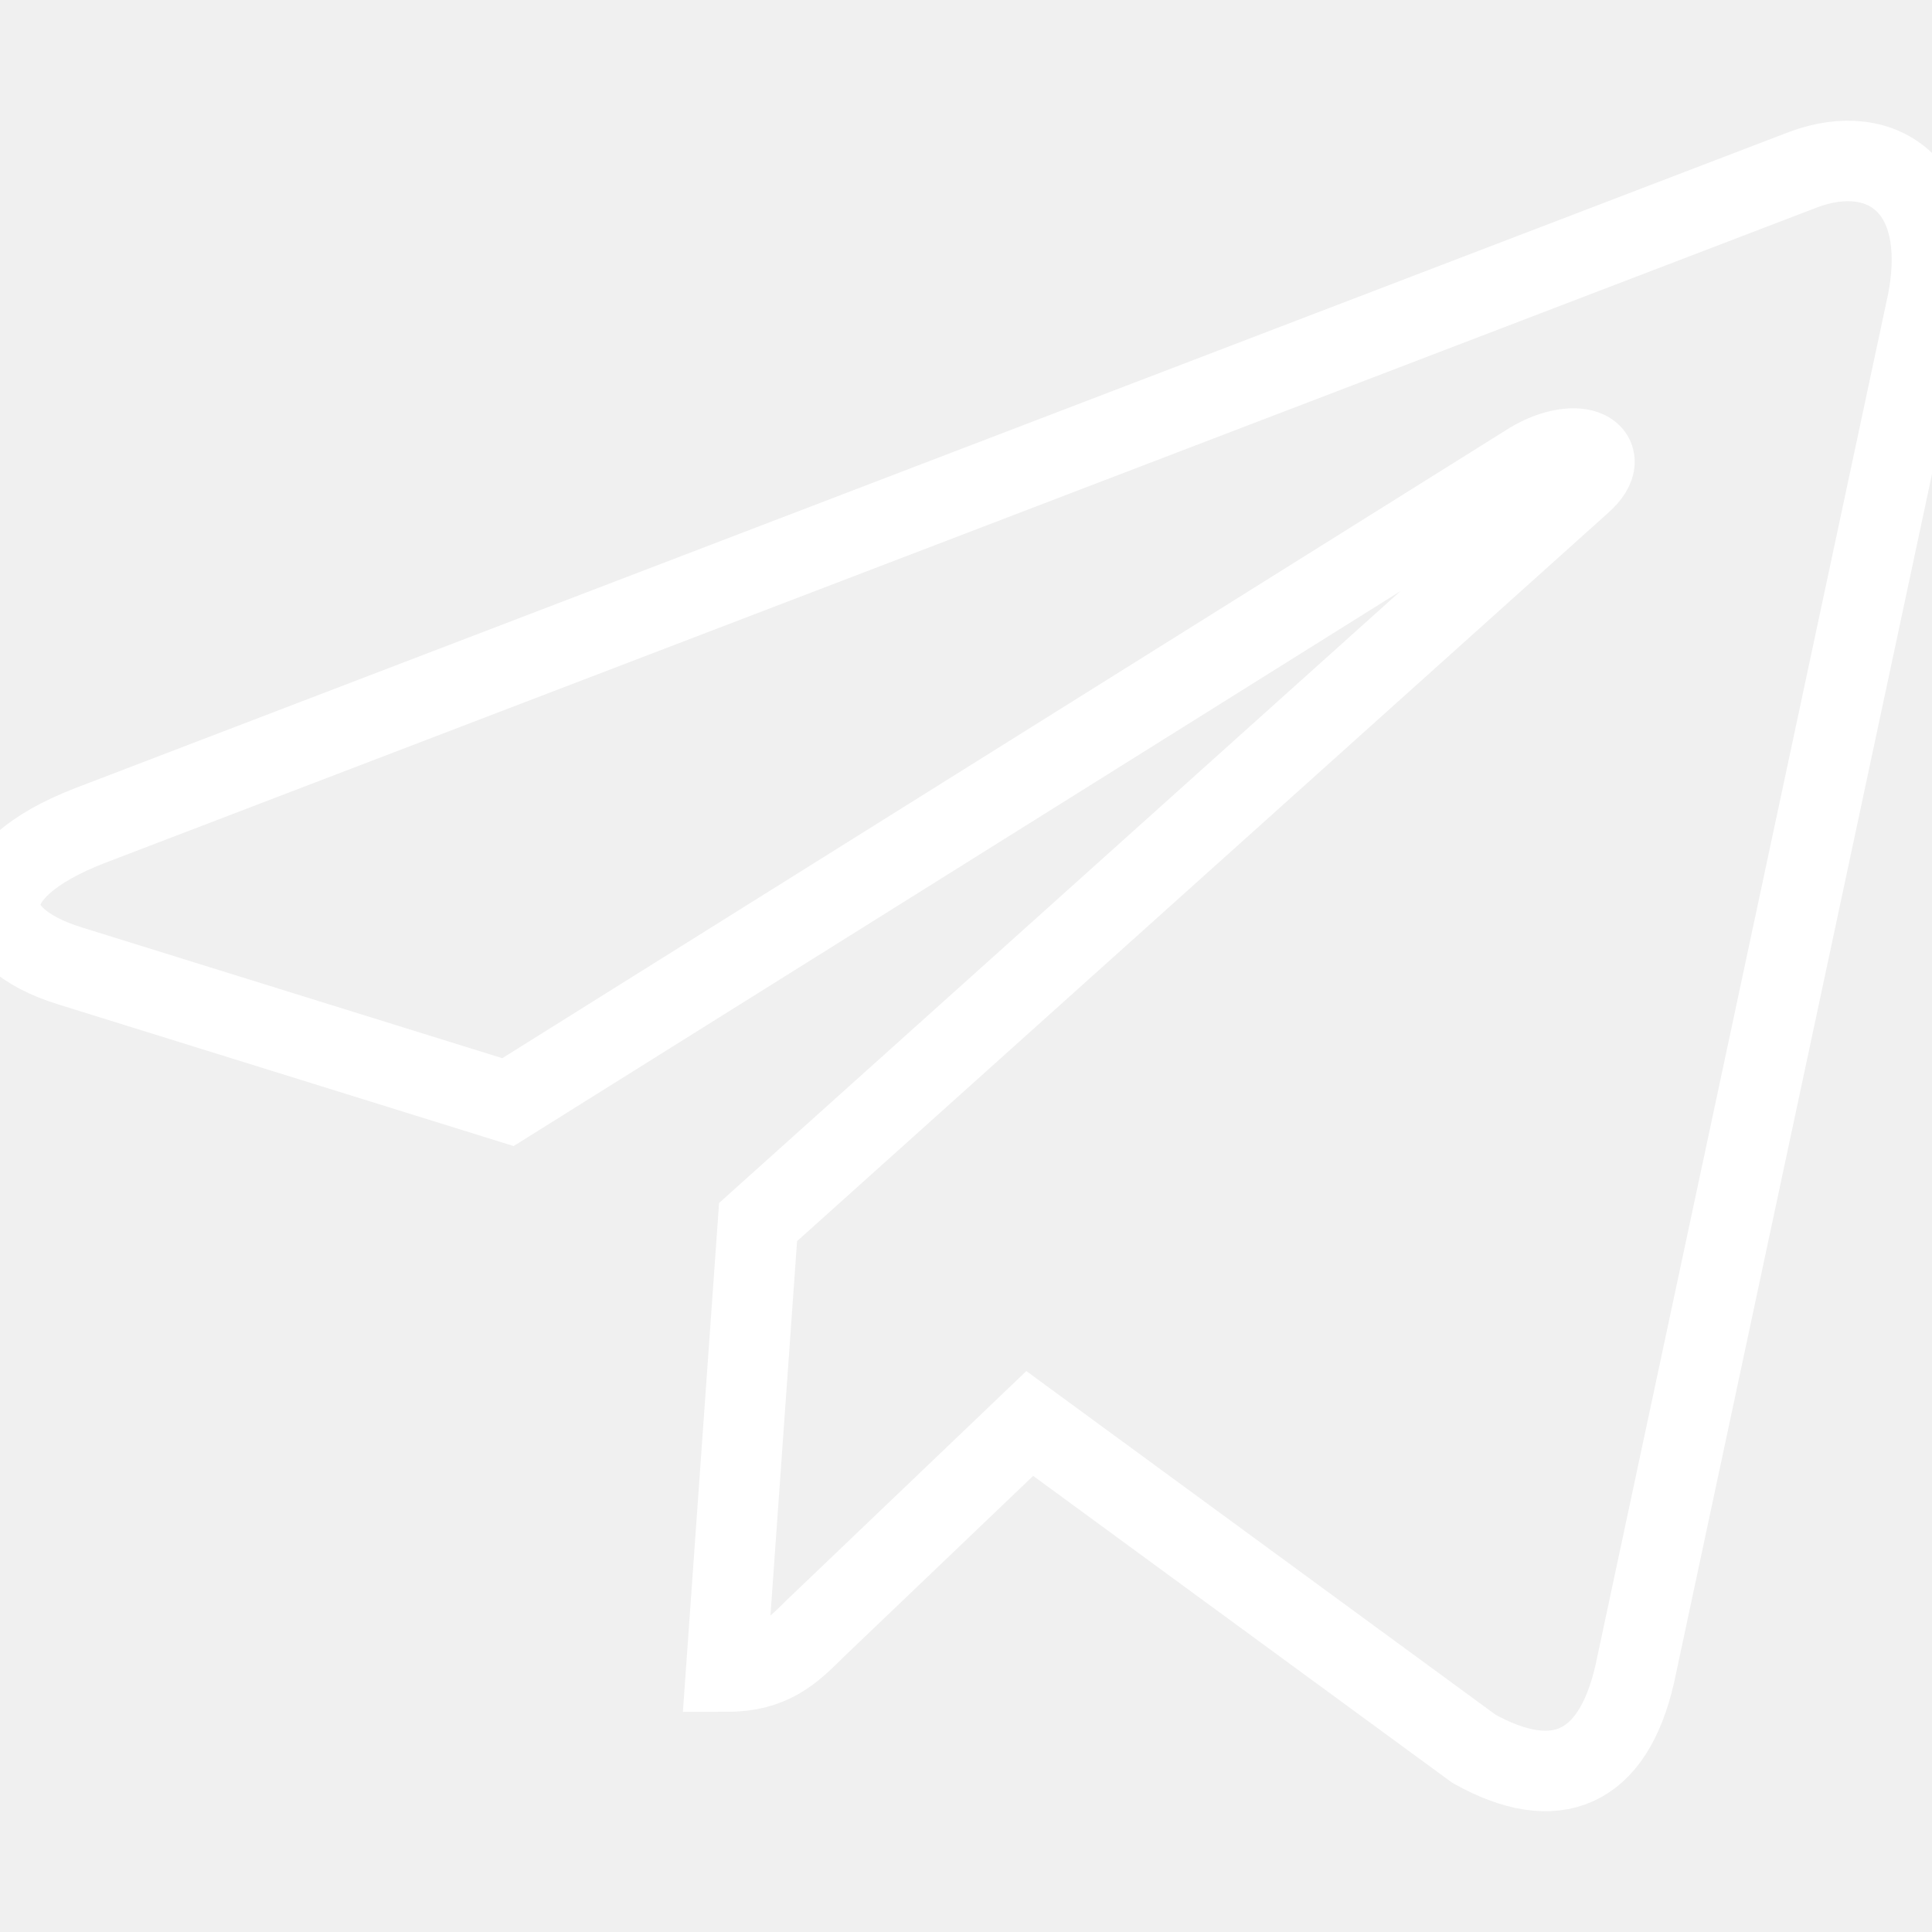
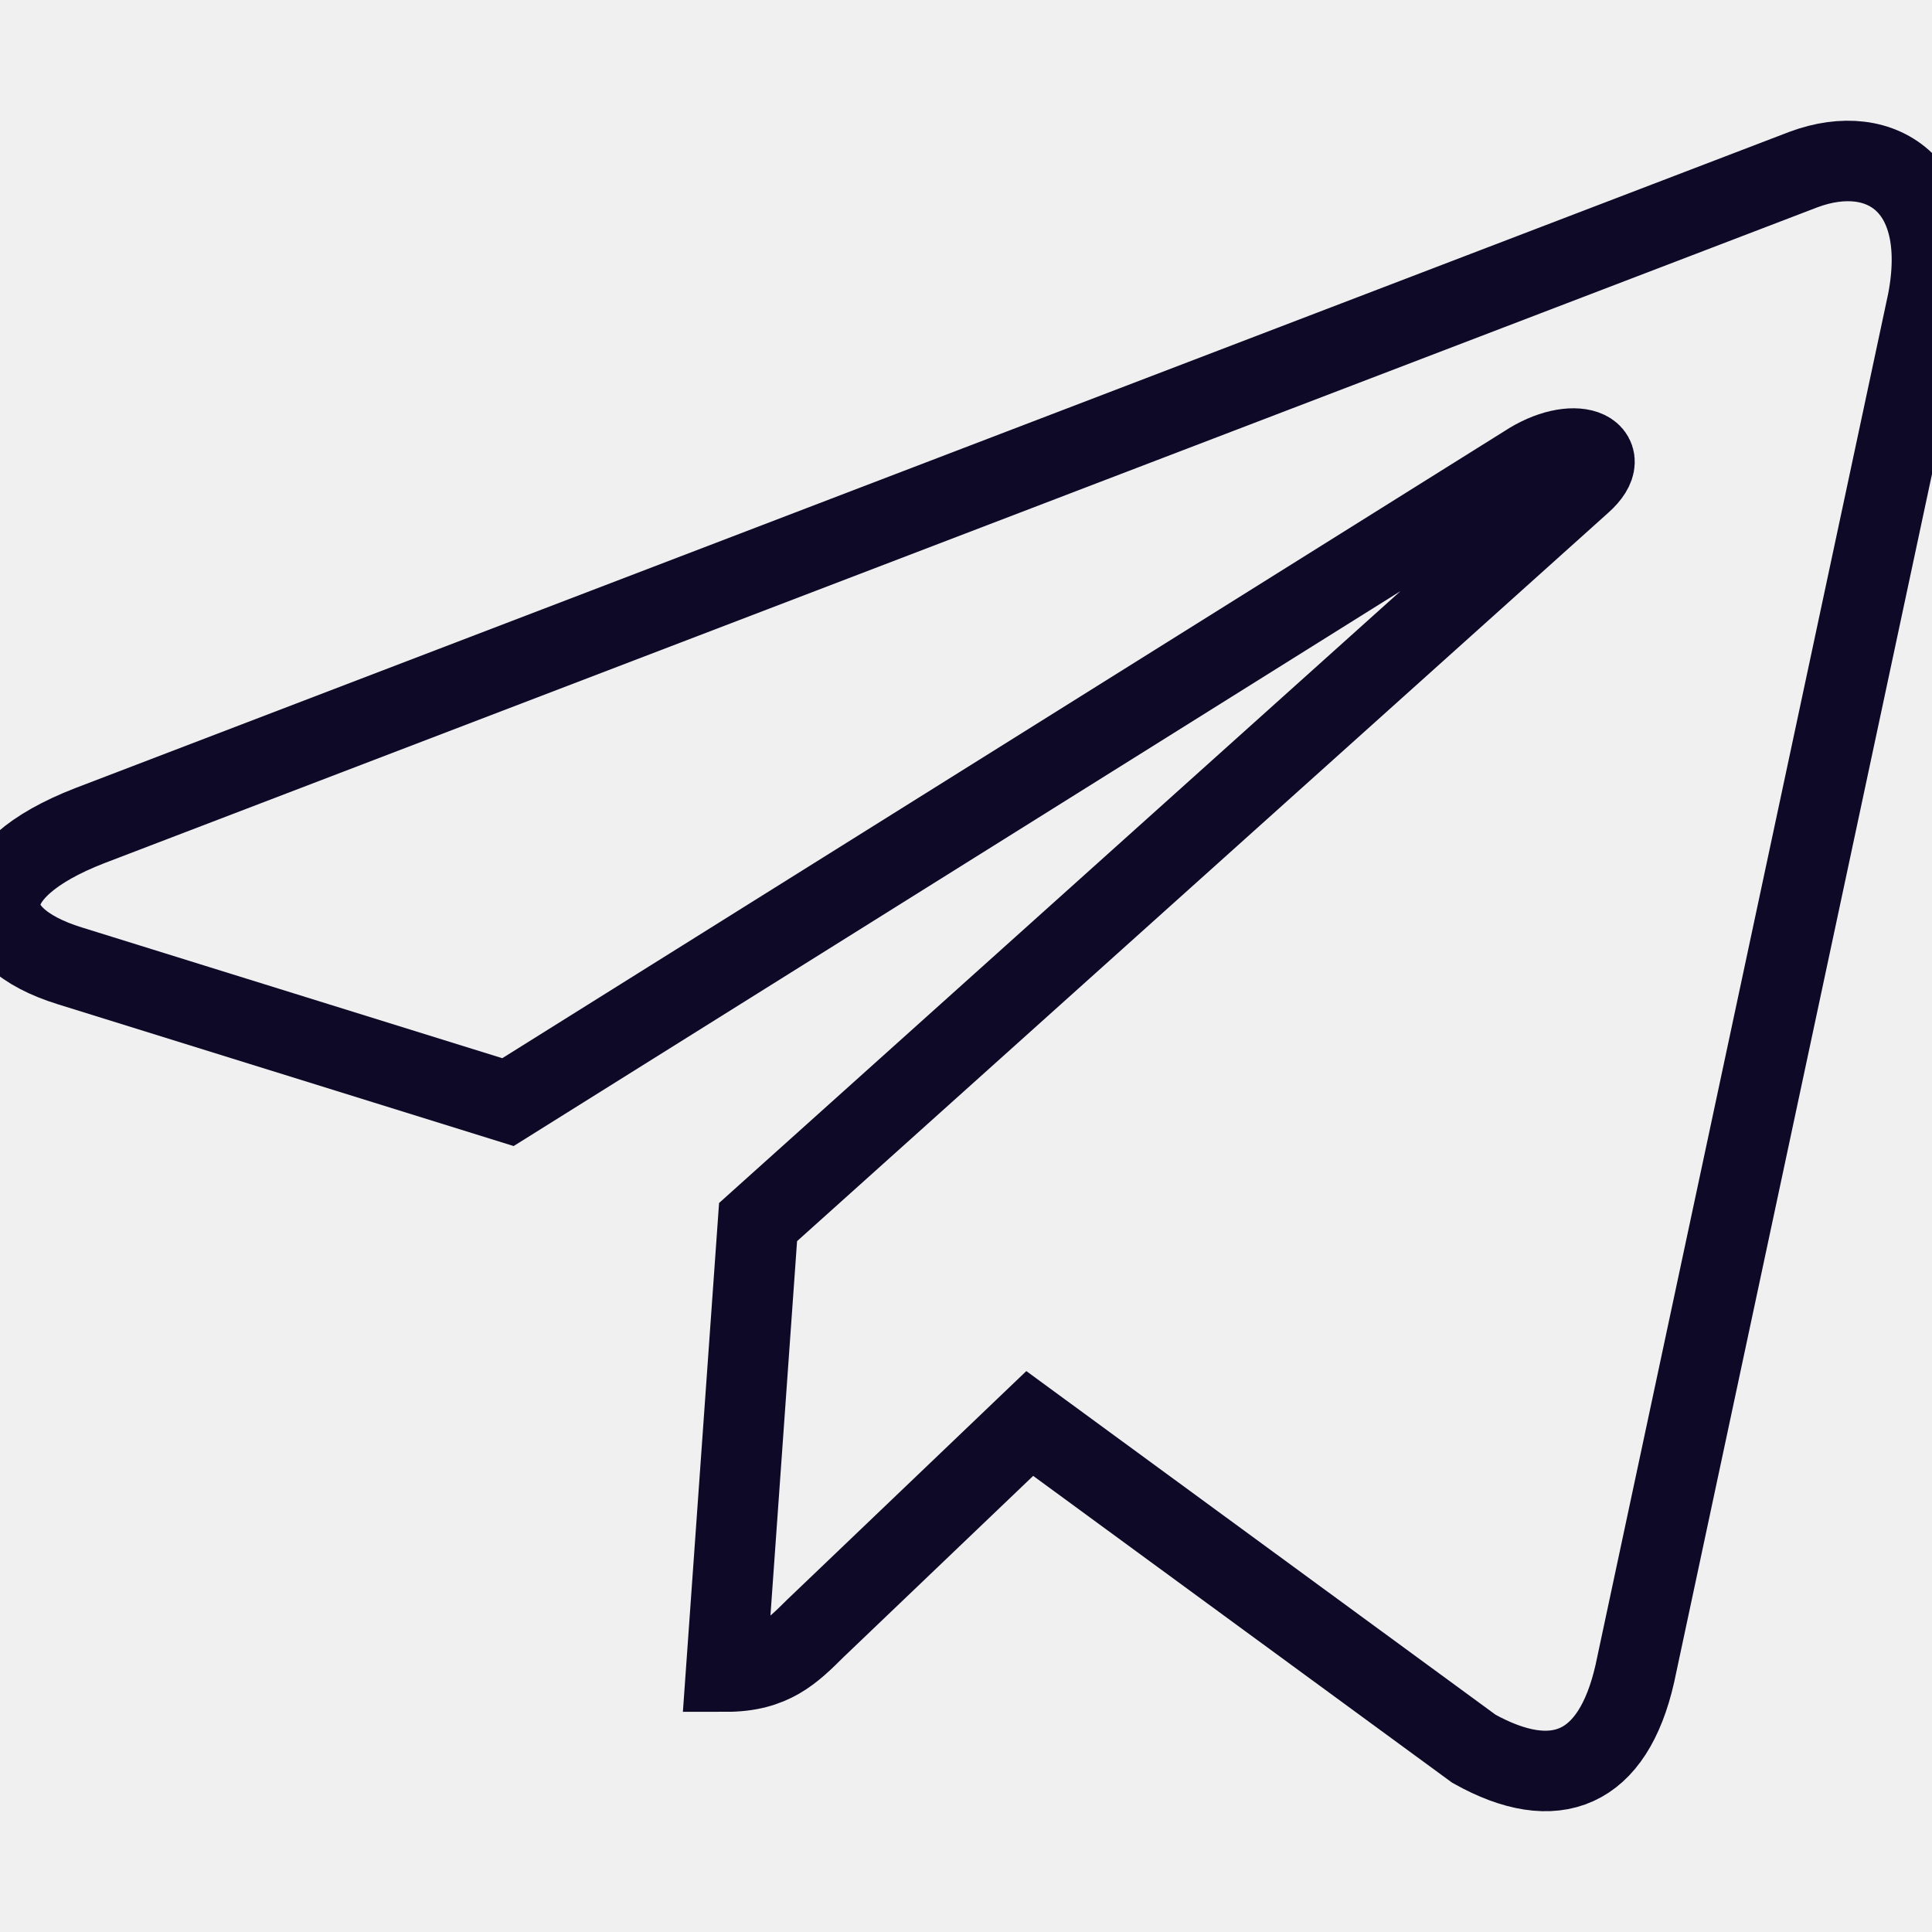
- <svg xmlns="http://www.w3.org/2000/svg" enable-background="new 0 0 24 24" width="40" height="40" stroke="#ffffff" fill="none" viewBox="0 0 24 24">
+ <svg xmlns="http://www.w3.org/2000/svg" enable-background="new 0 0 24 24" width="40" height="40" stroke="#0e0927" fill="none" viewBox="0 0 24 24">
  <path d="m9.417 15.181-.397 5.584c.568 0 .814-.244 1.109-.537l2.663-2.545 5.518 4.041c1.012.564 1.725.267 1.998-.931l3.622-16.972.001-.001c.321-1.496-.541-2.081-1.527-1.714l-21.29 8.151c-1.453.564-1.431 1.374-.247 1.741l5.443 1.693 12.643-7.911c.595-.394 1.136-.176.691.218z" />
</svg>
